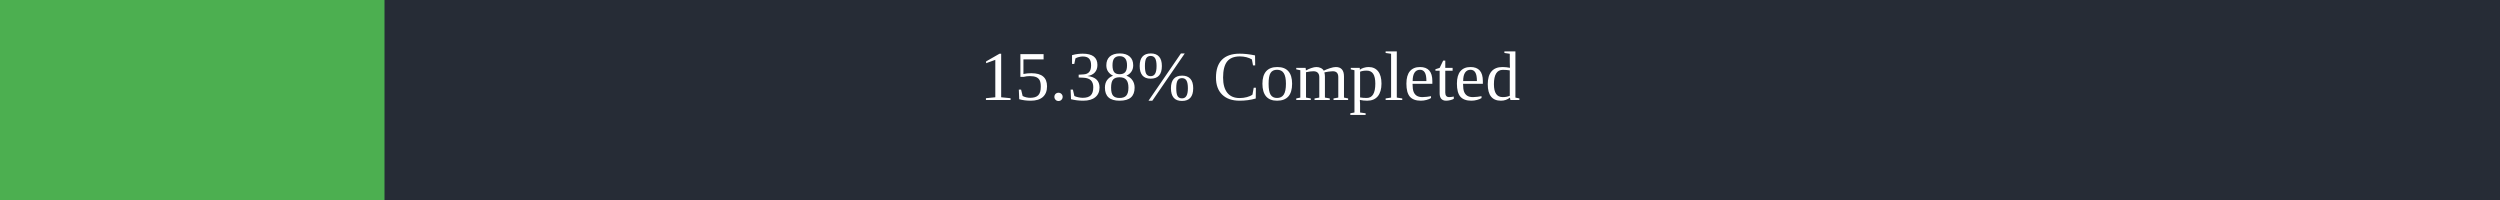
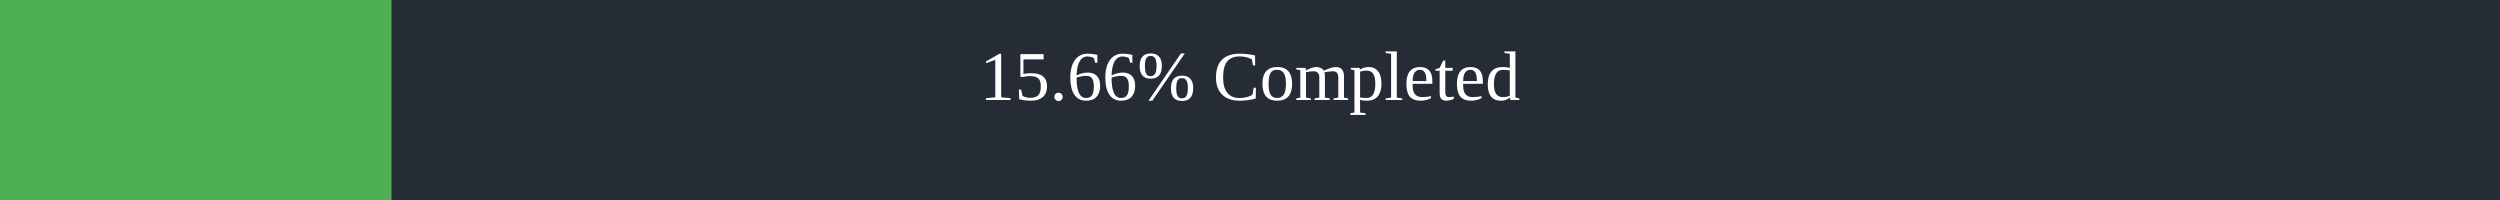
<svg xmlns="http://www.w3.org/2000/svg" width="500" height="40">
  <rect x="0" y="0" width="500" height="40" fill="#262C36" />
-   <rect x="0" y="0" width="76.9" height="40" fill="#4caf50" />
+   <rect x="0" y="0" width="78.3" height="40" fill="#4caf50" />
  <text x="250" y="20" text-anchor="middle" alignment-baseline="middle" font-size="14" fill="white">
-         15.38% Completed
+         15.66% Completed
      </text>
</svg>
